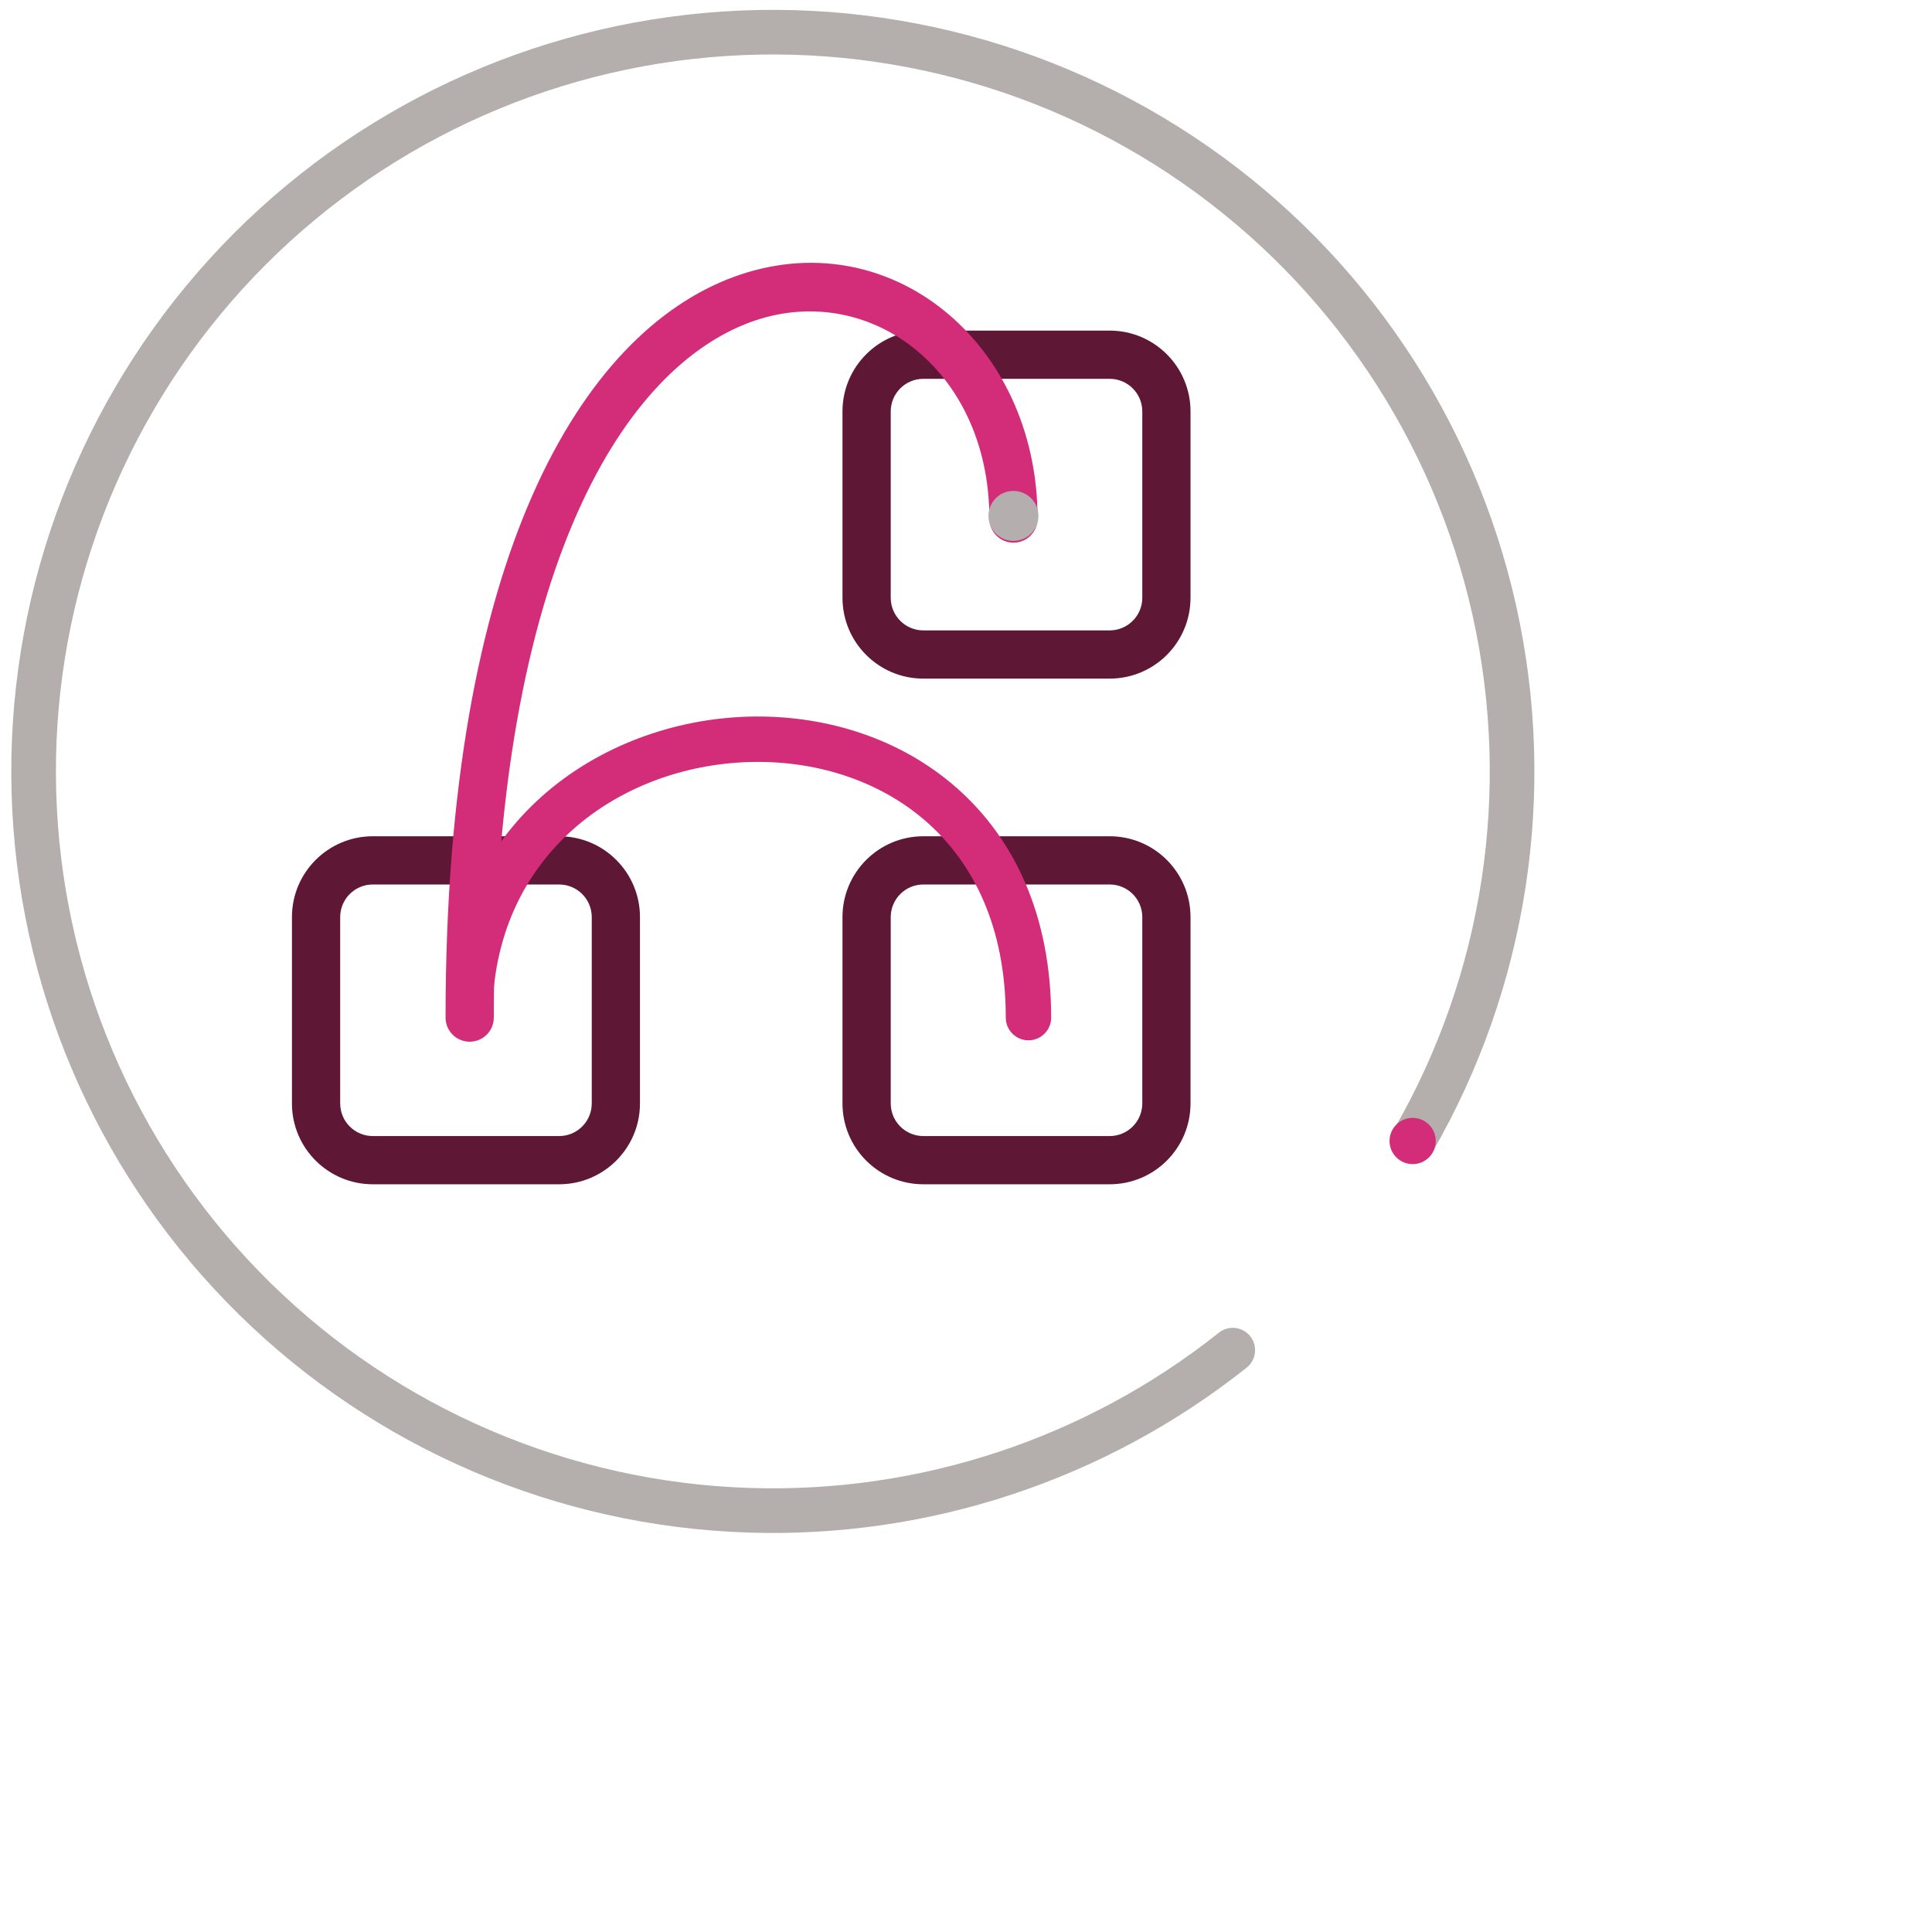
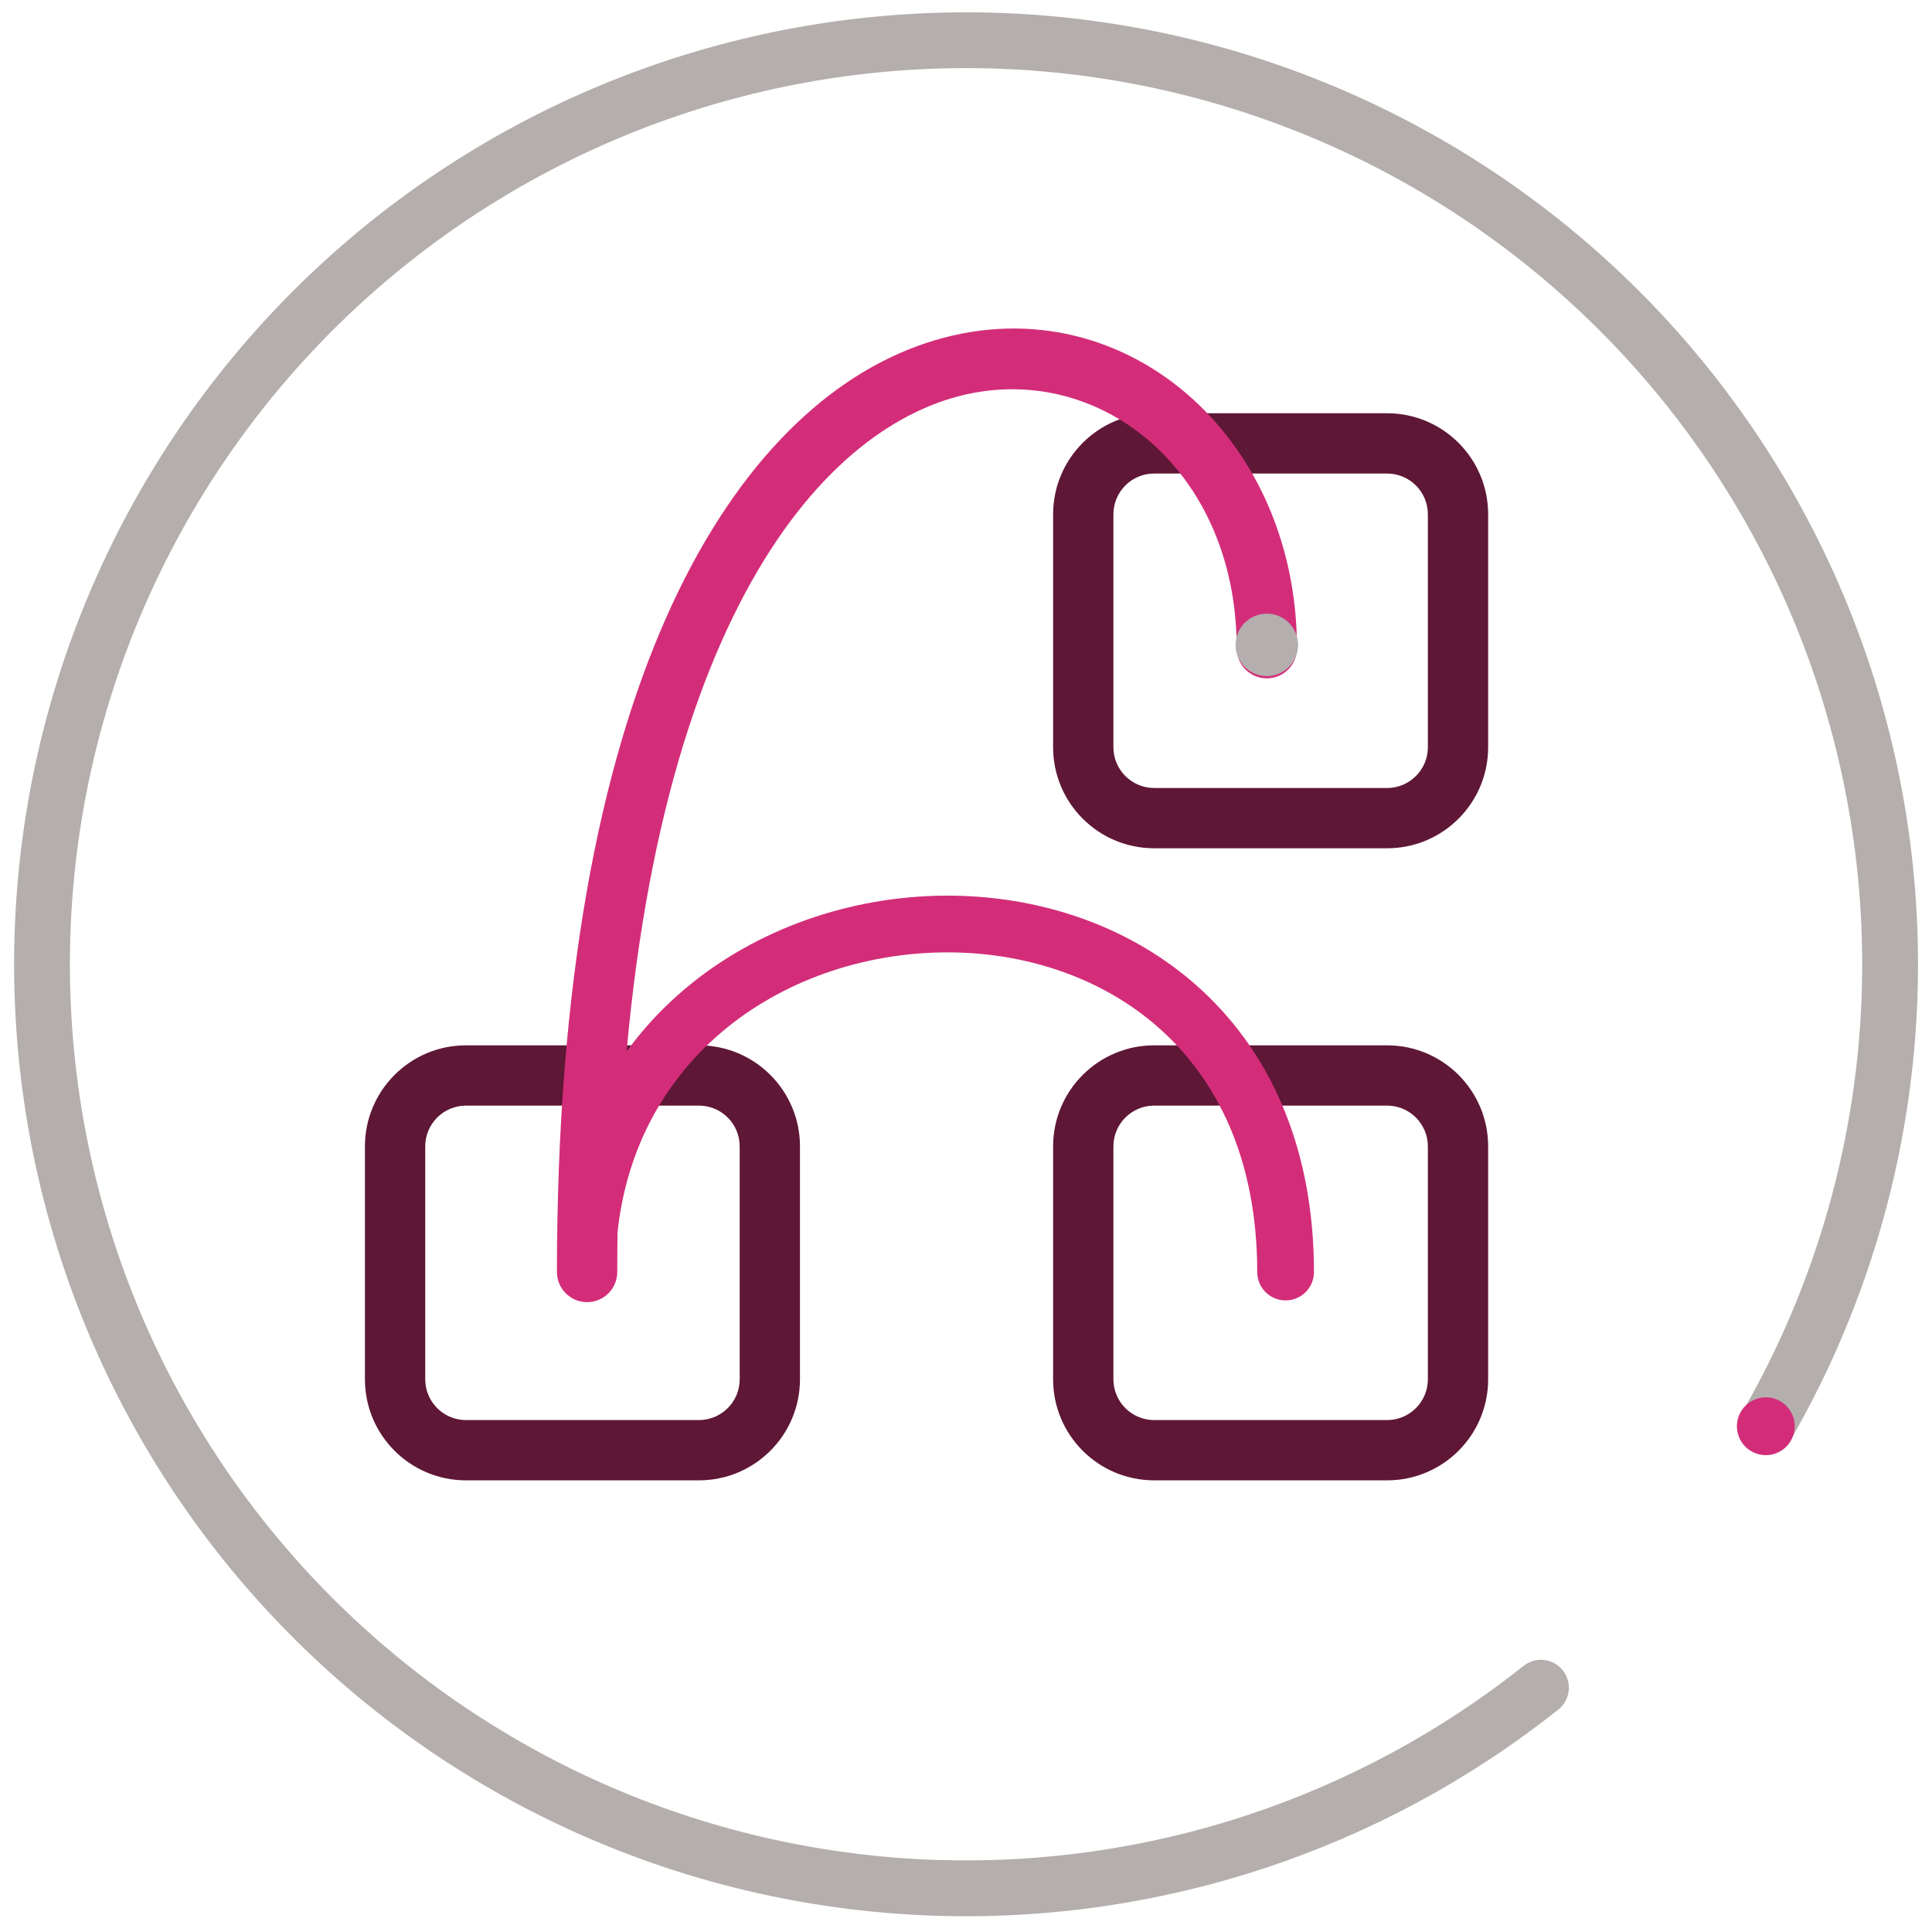
- <svg xmlns="http://www.w3.org/2000/svg" fill="none" viewBox="0 0 100 100">
+ <svg xmlns="http://www.w3.org/2000/svg" fill="none" viewBox="0 0 80 80">
  <path fill-rule="evenodd" clip-rule="evenodd" d="M15.111 47.47C15.111 45.158 16.985 43.285 19.296 43.285H28.94C31.251 43.285 33.125 45.158 33.125 47.47V57.113C33.125 59.425 31.251 61.298 28.94 61.298H19.296C16.985 61.298 15.111 59.425 15.111 57.113V47.47ZM19.296 45.781C18.364 45.781 17.608 46.537 17.608 47.47V57.113C17.608 58.046 18.364 58.802 19.296 58.802H28.94C29.873 58.802 30.629 58.046 30.629 57.113V47.47C30.629 46.537 29.873 45.781 28.94 45.781H19.296Z" fill="#5E1735" />
  <path fill-rule="evenodd" clip-rule="evenodd" d="M43.607 47.47C43.607 45.158 45.481 43.285 47.792 43.285H57.436C59.748 43.285 61.621 45.158 61.621 47.47V57.113C61.621 59.425 59.748 61.298 57.436 61.298H47.792C45.481 61.298 43.607 59.425 43.607 57.113V47.47ZM47.792 45.781C46.86 45.781 46.104 46.537 46.104 47.47V57.113C46.104 58.046 46.86 58.802 47.792 58.802H57.436C58.369 58.802 59.125 58.046 59.125 57.113V47.47C59.125 46.537 58.369 45.781 57.436 45.781H47.792Z" fill="#5E1735" />
  <path fill-rule="evenodd" clip-rule="evenodd" d="M43.607 21.297C43.607 18.985 45.481 17.112 47.792 17.112H57.436C59.748 17.112 61.621 18.985 61.621 21.297V30.94C61.621 33.252 59.748 35.125 57.436 35.125H47.792C45.481 35.125 43.607 33.252 43.607 30.94V21.297ZM47.792 19.608C46.86 19.608 46.104 20.364 46.104 21.297V30.94C46.104 31.873 46.86 32.629 47.792 32.629H57.436C58.369 32.629 59.125 31.873 59.125 30.94V21.297C59.125 20.364 58.369 19.608 57.436 19.608H47.792Z" fill="#5E1735" />
  <path fill-rule="evenodd" clip-rule="evenodd" d="M38.804 39.442C32.05 39.633 25.482 44.261 25.482 52.673C25.482 53.321 24.956 53.847 24.308 53.847C23.659 53.847 23.133 53.321 23.133 52.673C23.133 42.696 31.027 37.312 38.737 37.093C42.602 36.984 46.52 38.155 49.488 40.755C52.478 43.374 54.408 47.361 54.408 52.673C54.408 53.321 53.882 53.847 53.233 53.847C52.584 53.847 52.059 53.321 52.059 52.673C52.059 47.971 50.373 44.654 47.94 42.522C45.484 40.371 42.17 39.347 38.804 39.442Z" fill="#D32D79" />
  <path fill-rule="evenodd" clip-rule="evenodd" d="M29.851 26.623C27.304 32.395 25.559 40.847 25.559 52.671C25.559 53.361 25 53.919 24.311 53.919C23.621 53.919 23.062 53.361 23.062 52.671C23.062 40.628 24.836 31.803 27.567 25.615C30.297 19.427 34.025 15.796 37.951 14.343C45.974 11.373 53.705 17.706 53.705 26.841C53.705 27.53 53.147 28.089 52.457 28.089C51.768 28.089 51.209 27.53 51.209 26.841C51.209 19.062 44.867 14.444 38.817 16.684C35.706 17.835 32.398 20.849 29.851 26.623Z" fill="#D32D79" />
  <path fill-rule="evenodd" clip-rule="evenodd" d="M34.678 0.872C44.468 -0.463 54.402 1.928 62.513 7.57C70.623 13.212 76.319 21.695 78.473 31.338C80.626 40.981 79.079 51.081 74.139 59.638C73.82 60.19 73.114 60.379 72.561 60.06C72.009 59.741 71.82 59.035 72.139 58.483C76.79 50.427 78.245 40.919 76.218 31.841C74.191 22.763 68.829 14.778 61.193 9.466C53.558 4.154 44.206 1.904 34.99 3.16C25.773 4.417 17.365 9.088 11.43 16.25C5.495 23.412 2.466 32.541 2.943 41.831C3.42 51.12 7.367 59.891 14.005 66.408C20.642 72.924 29.484 76.71 38.781 77.016C47.596 77.307 56.209 74.448 63.089 68.98C63.589 68.583 64.315 68.666 64.712 69.166C65.109 69.665 65.026 70.392 64.526 70.789C57.218 76.597 48.068 79.634 38.705 79.325C28.83 79 19.437 74.978 12.386 68.056C5.336 61.134 1.142 51.817 0.636 41.949C0.129 32.082 3.347 22.384 9.652 14.776C15.956 7.169 24.888 2.206 34.678 0.872Z" fill="#B4AEAD" />
  <path d="M71.922 59.058C71.922 58.397 72.458 57.861 73.118 57.861C73.78 57.861 74.315 58.397 74.315 59.058C74.315 59.719 73.78 60.255 73.118 60.255C72.458 60.255 71.922 59.719 71.922 59.058Z" fill="#D32D79" />
  <path d="M53.749 26.703C53.749 27.417 53.17 27.997 52.455 27.997C51.741 27.997 51.162 27.417 51.162 26.703C51.162 25.989 51.741 25.41 52.455 25.41C53.17 25.41 53.749 25.989 53.749 26.703Z" fill="#B4AEAE" />
</svg>
